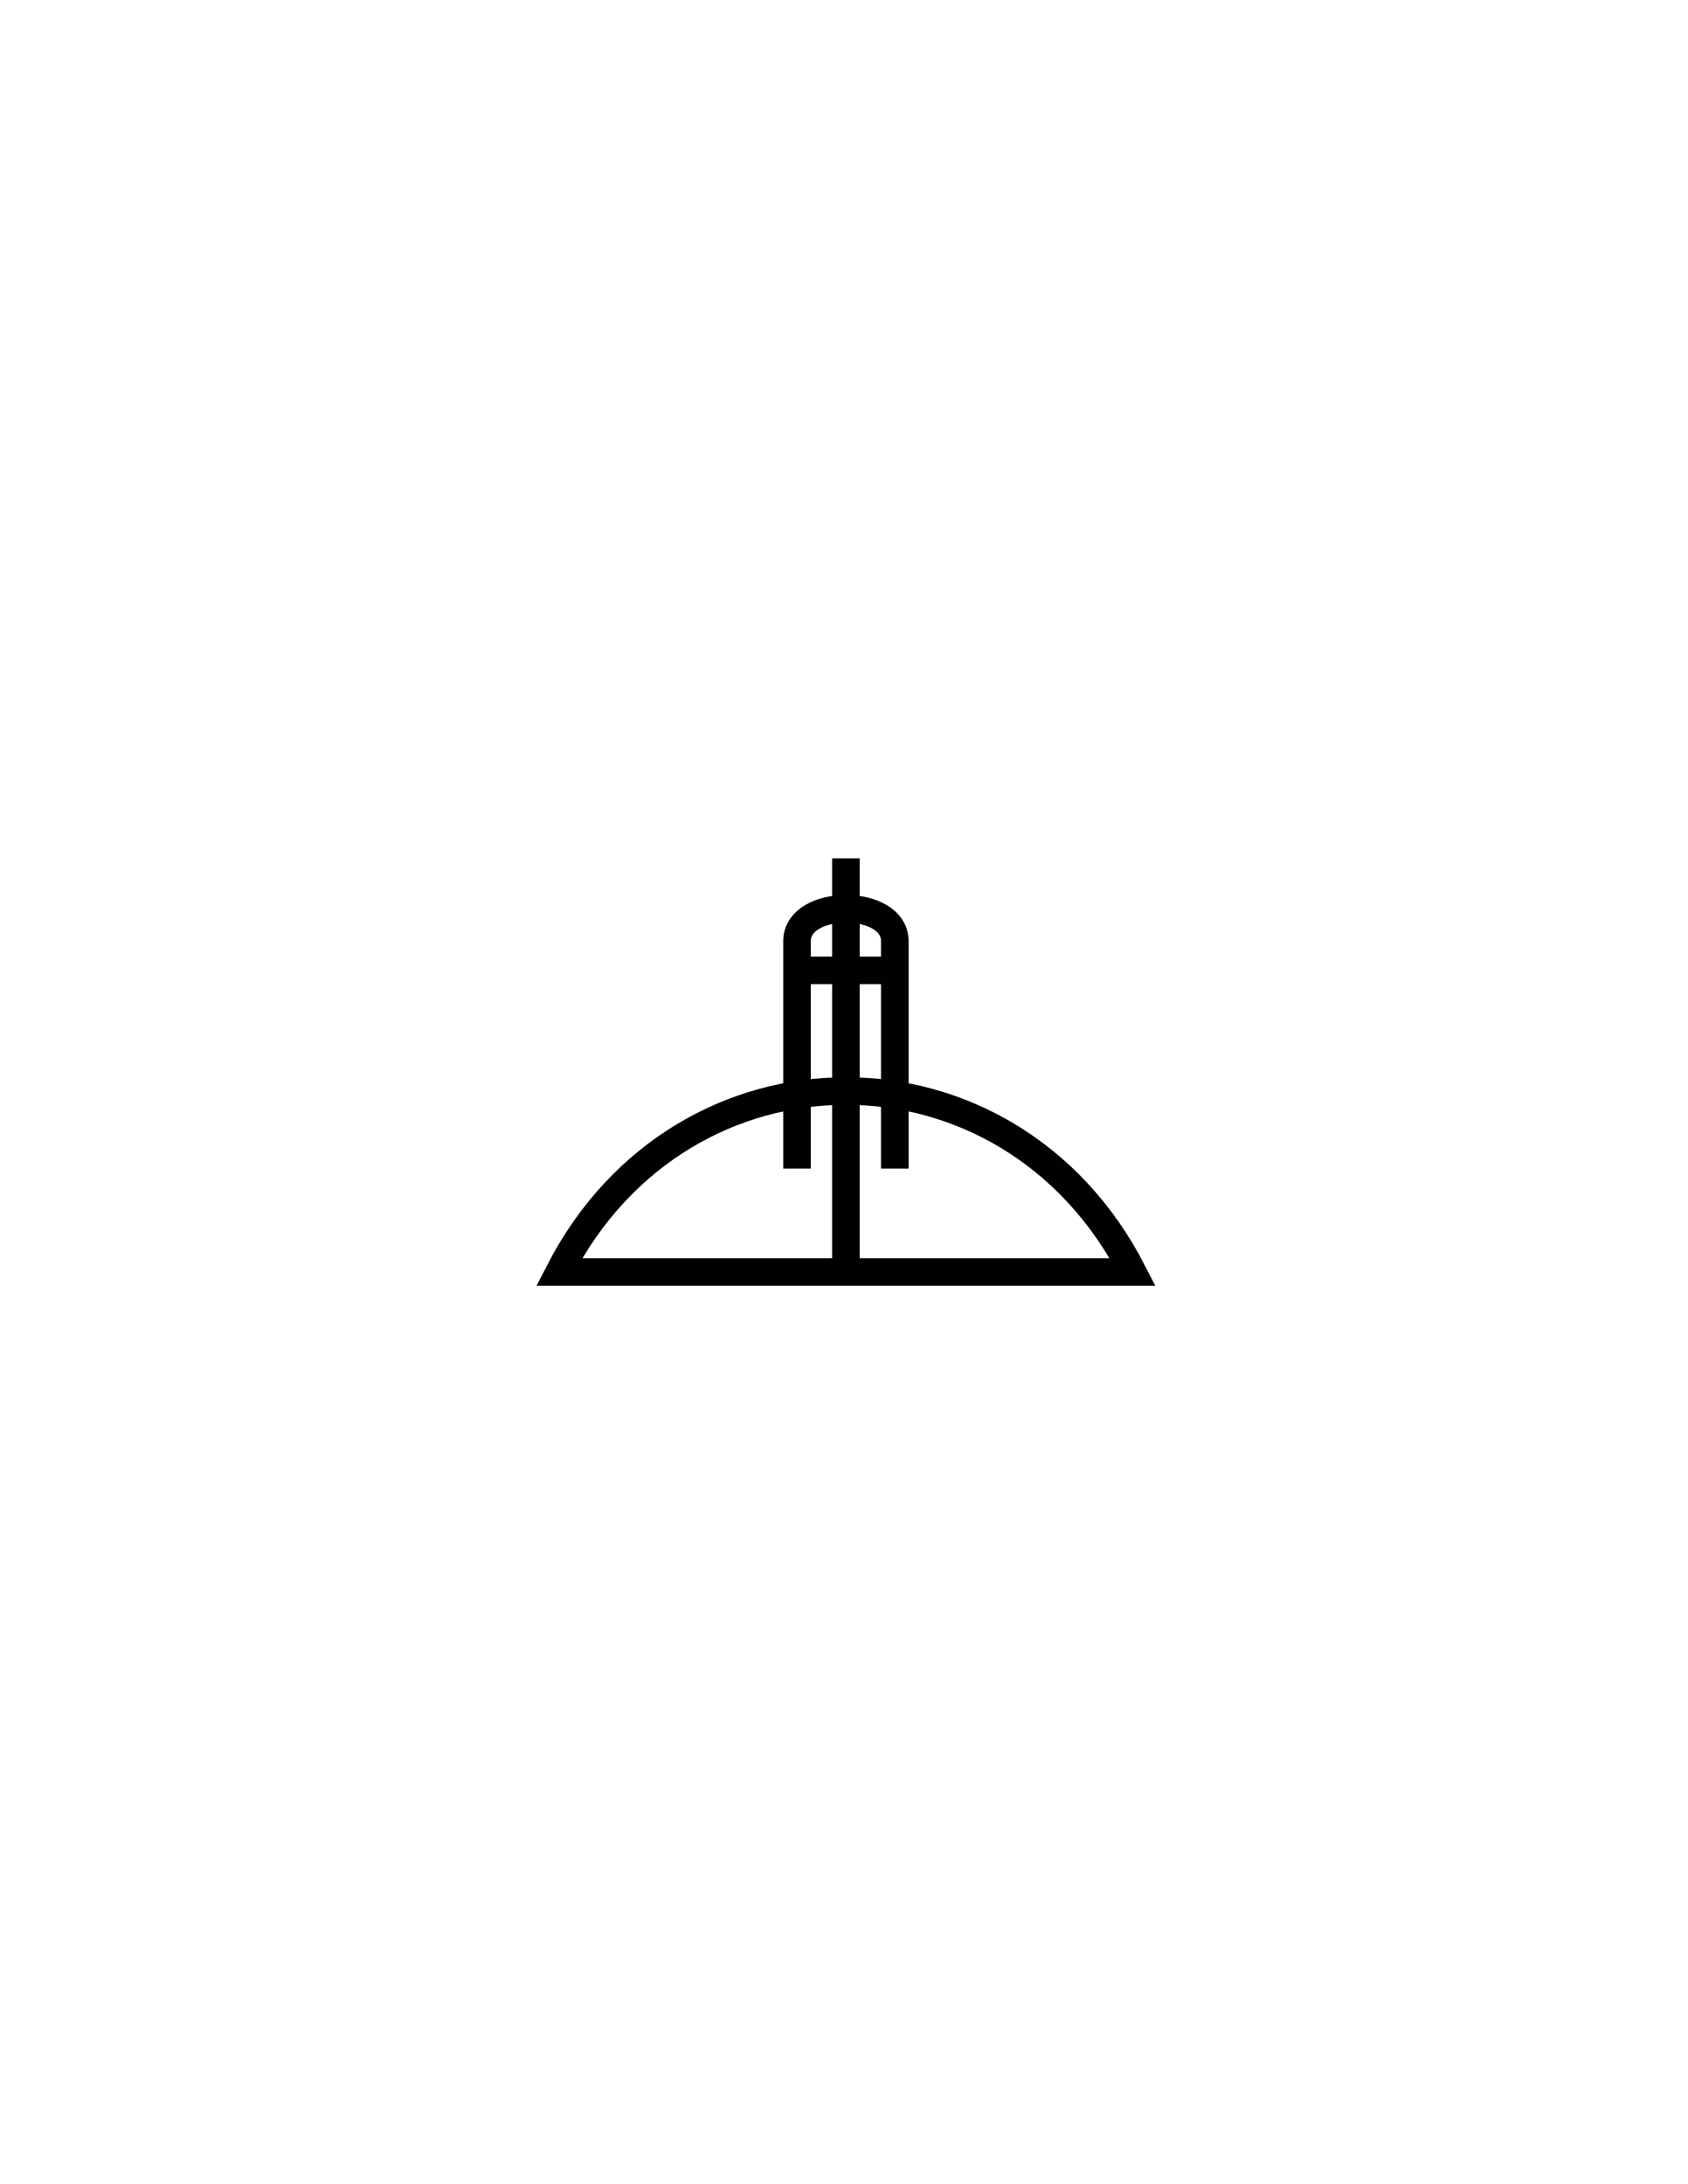
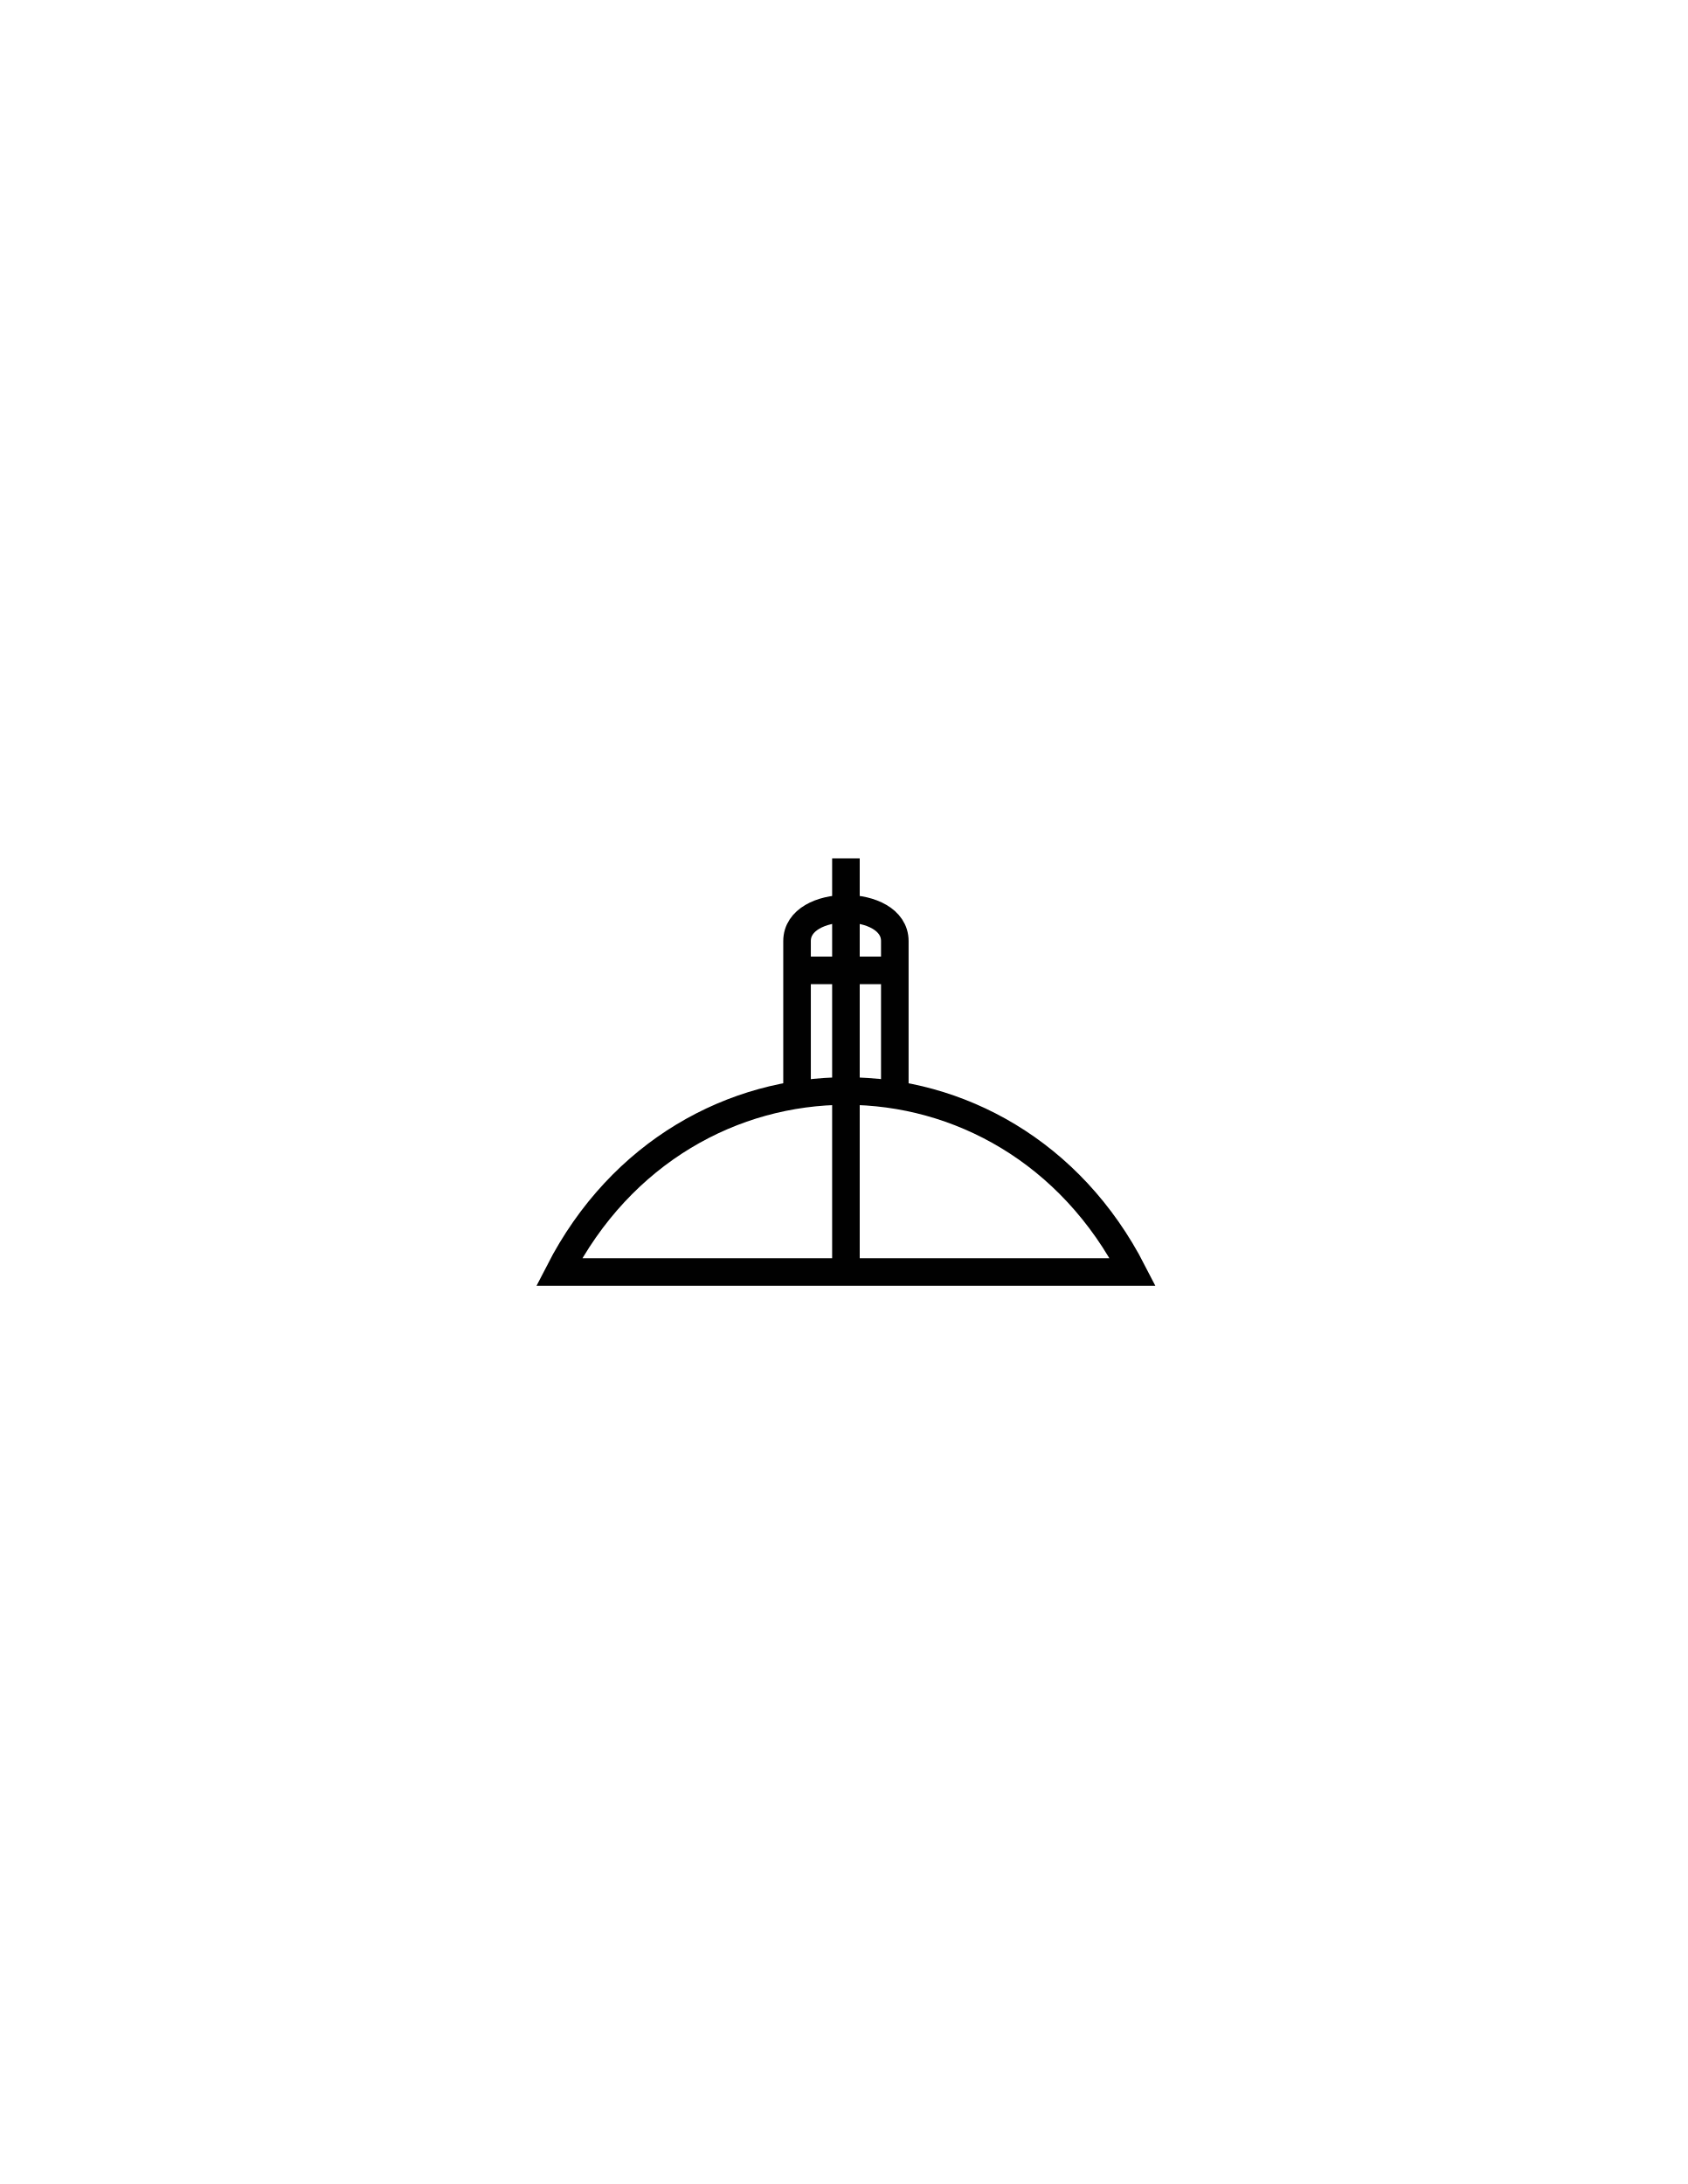
<svg xmlns="http://www.w3.org/2000/svg" version="1.1" id="Version_1.0" x="0px" y="0px" width="612px" height="792px" viewBox="0 0 612 792" style="enable-background:new 0 0 612 792;" xml:space="preserve">
  <g id="octagon" style="display:none;">
    <g id="outFrame" style="display:inline;">
      <line style="fill:none;stroke:#0000FF;stroke-width:2;" x1="220" y1="479.5" x2="183.5" y2="393.5" />
      <line style="fill:none;stroke:#0000FF;stroke-width:2;" x1="183.5" y1="393.5" x2="220" y2="309" />
      <line style="fill:none;stroke:#0000FF;stroke-width:2;" x1="220" y1="309" x2="306.5" y2="272.5" />
      <line style="fill:none;stroke:#0000FF;stroke-width:2;" x1="306.5" y1="272.5" x2="393" y2="309" />
      <line style="fill:none;stroke:#0000FF;stroke-width:2;" x1="393" y1="309" x2="426.5" y2="393.5" />
      <line style="fill:none;stroke:#0000FF;stroke-width:2;" x1="426.5" y1="393.5" x2="393" y2="479.5" />
      <line style="fill:none;stroke:#0000FF;stroke-width:2;" x1="393" y1="479.5" x2="306.5" y2="516.5" />
      <line style="fill:none;stroke:#0000FF;stroke-width:2;" x1="306.5" y1="516.5" x2="220" y2="479.5" />
    </g>
  </g>
  <g id="frame" style="display:none;">
    <polyline id="_x3C_path_x3E_" style="display:inline;fill:none;stroke:#3A58A7;stroke-width:5;stroke-linecap:square;" points="   306,569 479,396 306,223 133,396 306,569  " />
  </g>
  <g>
-     <path style="fill:none;stroke:#010101;stroke-width:10;" d="M289.002,423.771v-82.499c0-15.625,35.452-15.625,35.452,0v82.499" />
+     <path style="fill:none;stroke:#010101;stroke-width:10;" d="M324.455,397.036l-0.001-55.764c0-15.625-35.452-15.625-35.452,0V396" />
  </g>
  <g>
    <line style="fill:none;stroke:#010101;stroke-width:10;" x1="289.002" y1="351.897" x2="324.455" y2="351.897" />
  </g>
  <g>
    <path style="fill:none;stroke:#010101;stroke-width:10;" d="M202.729,461.271c44.909-87.5,163.09-87.5,208,0H202.729z" />
  </g>
  <g>
    <line style="fill:none;stroke:#010101;stroke-width:10;" x1="306.729" y1="311.271" x2="306.729" y2="461.271" />
  </g>
</svg>
